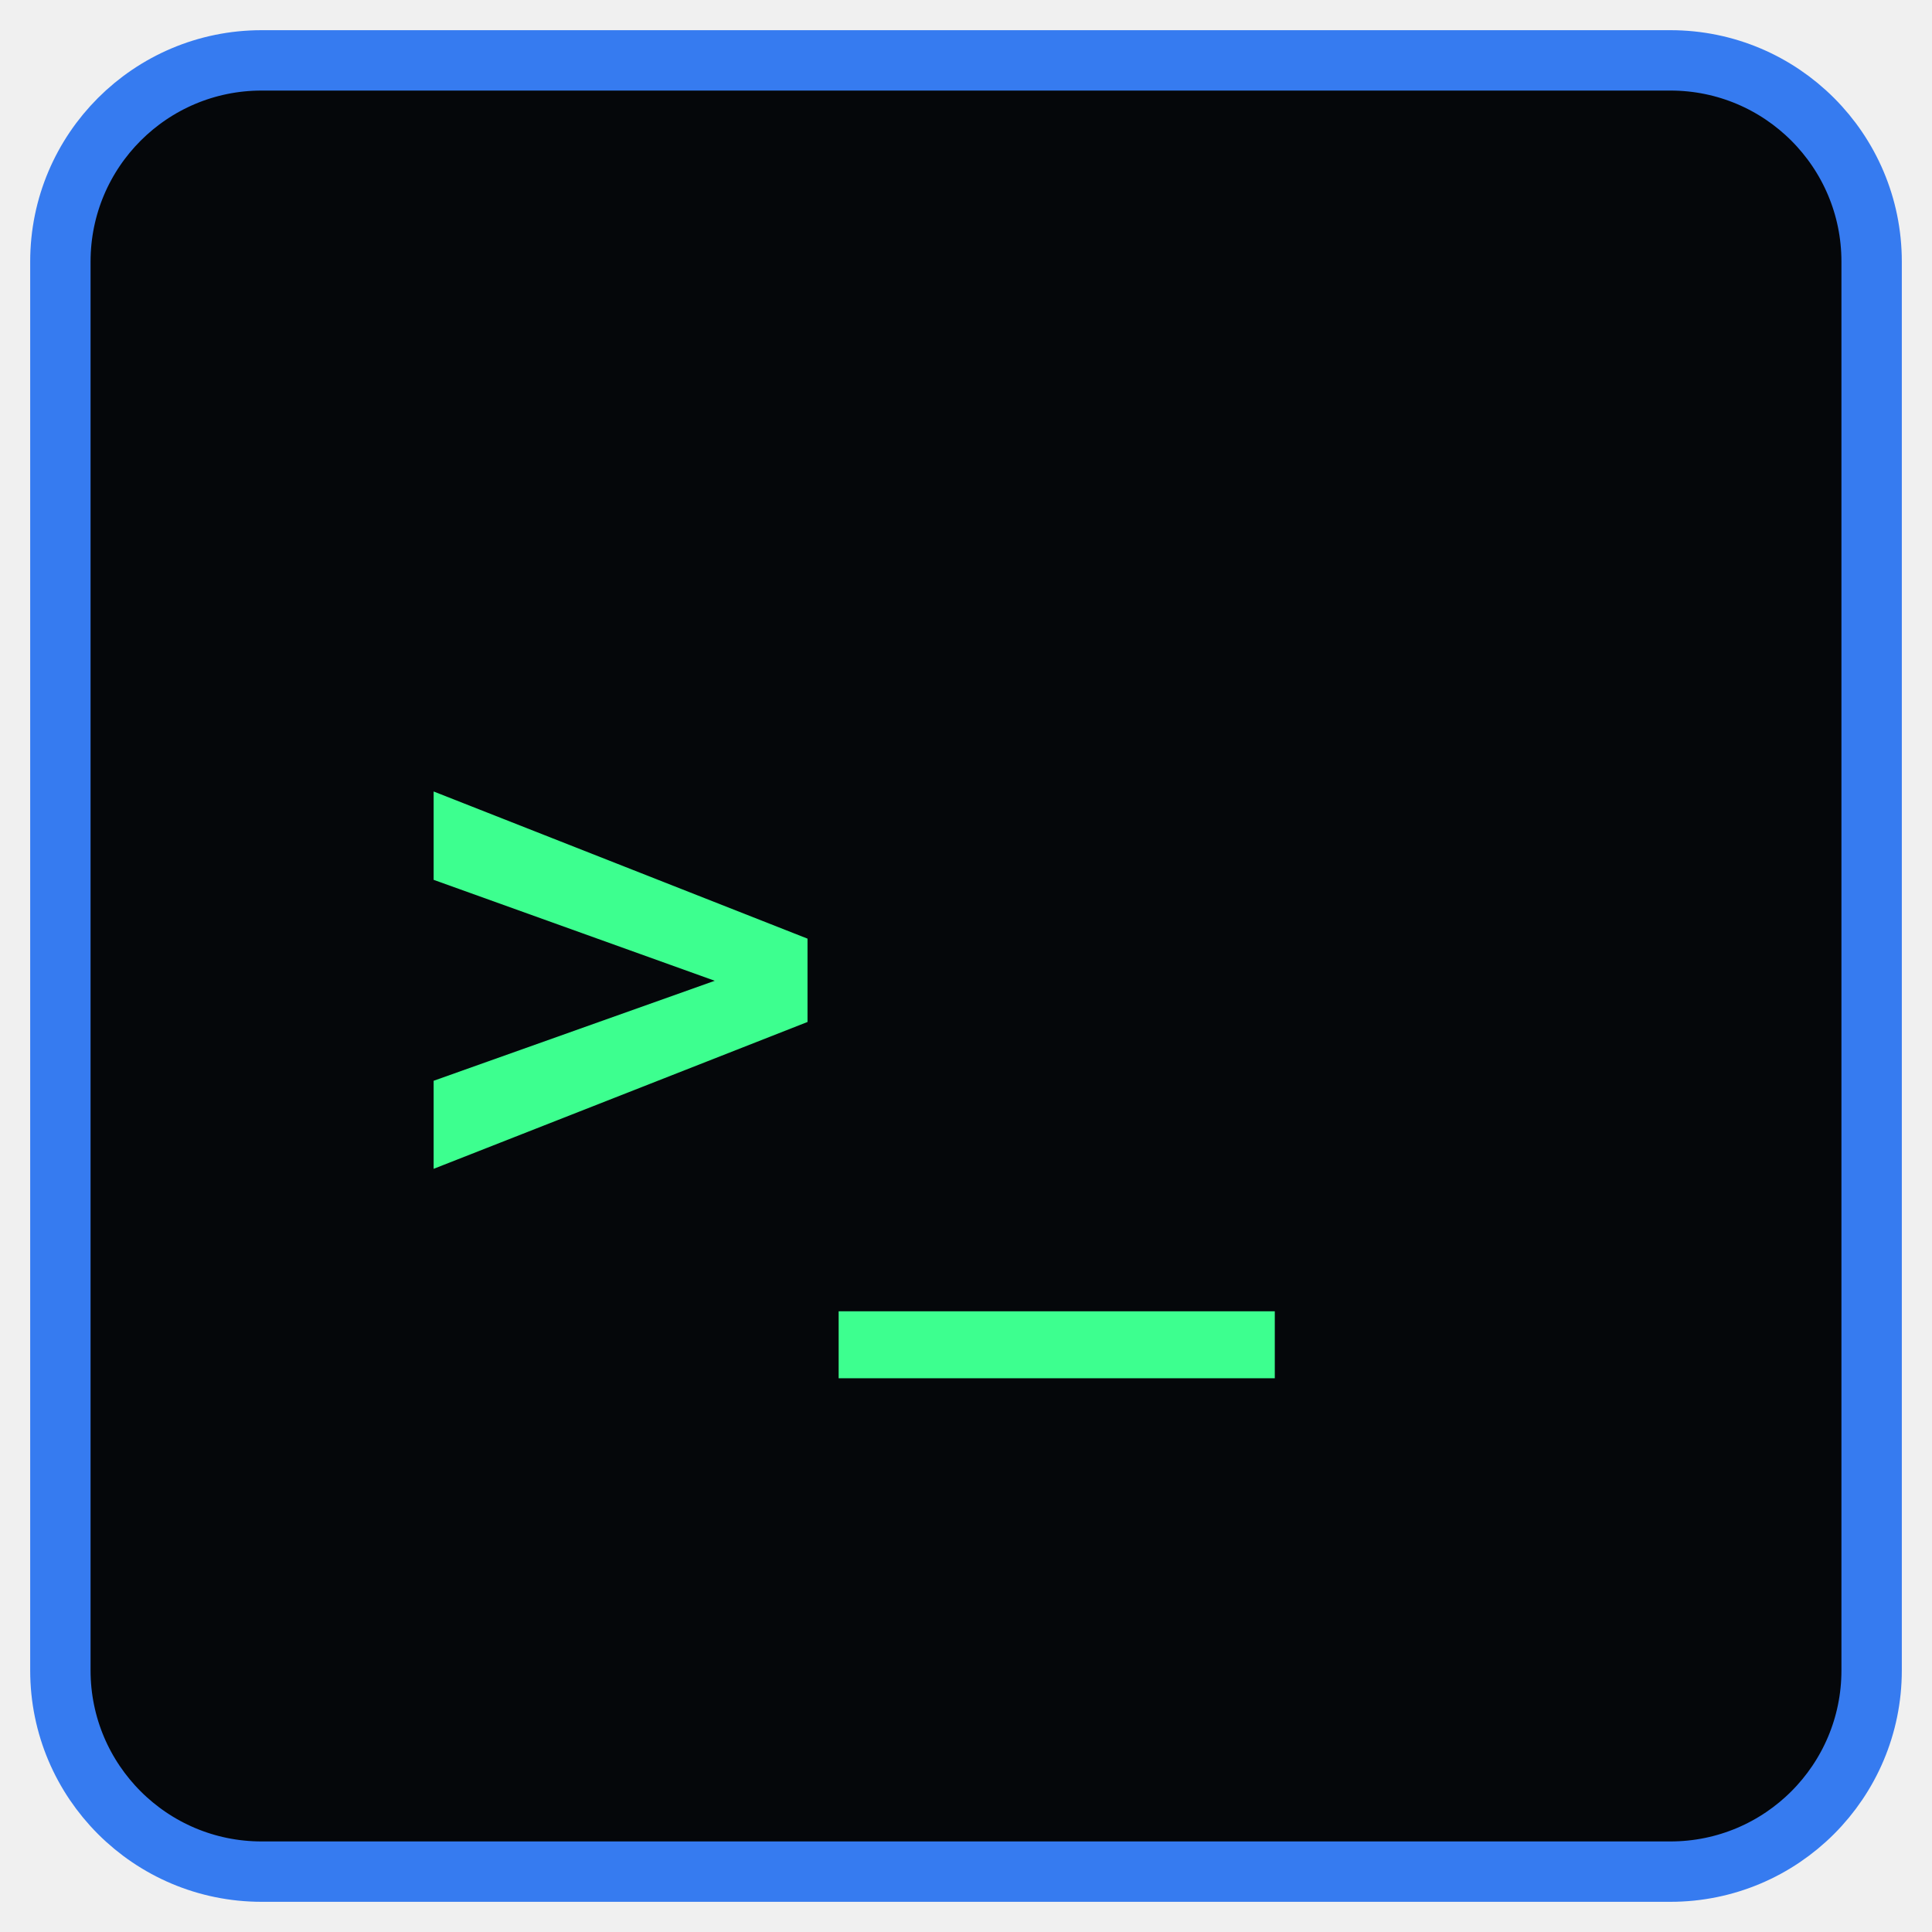
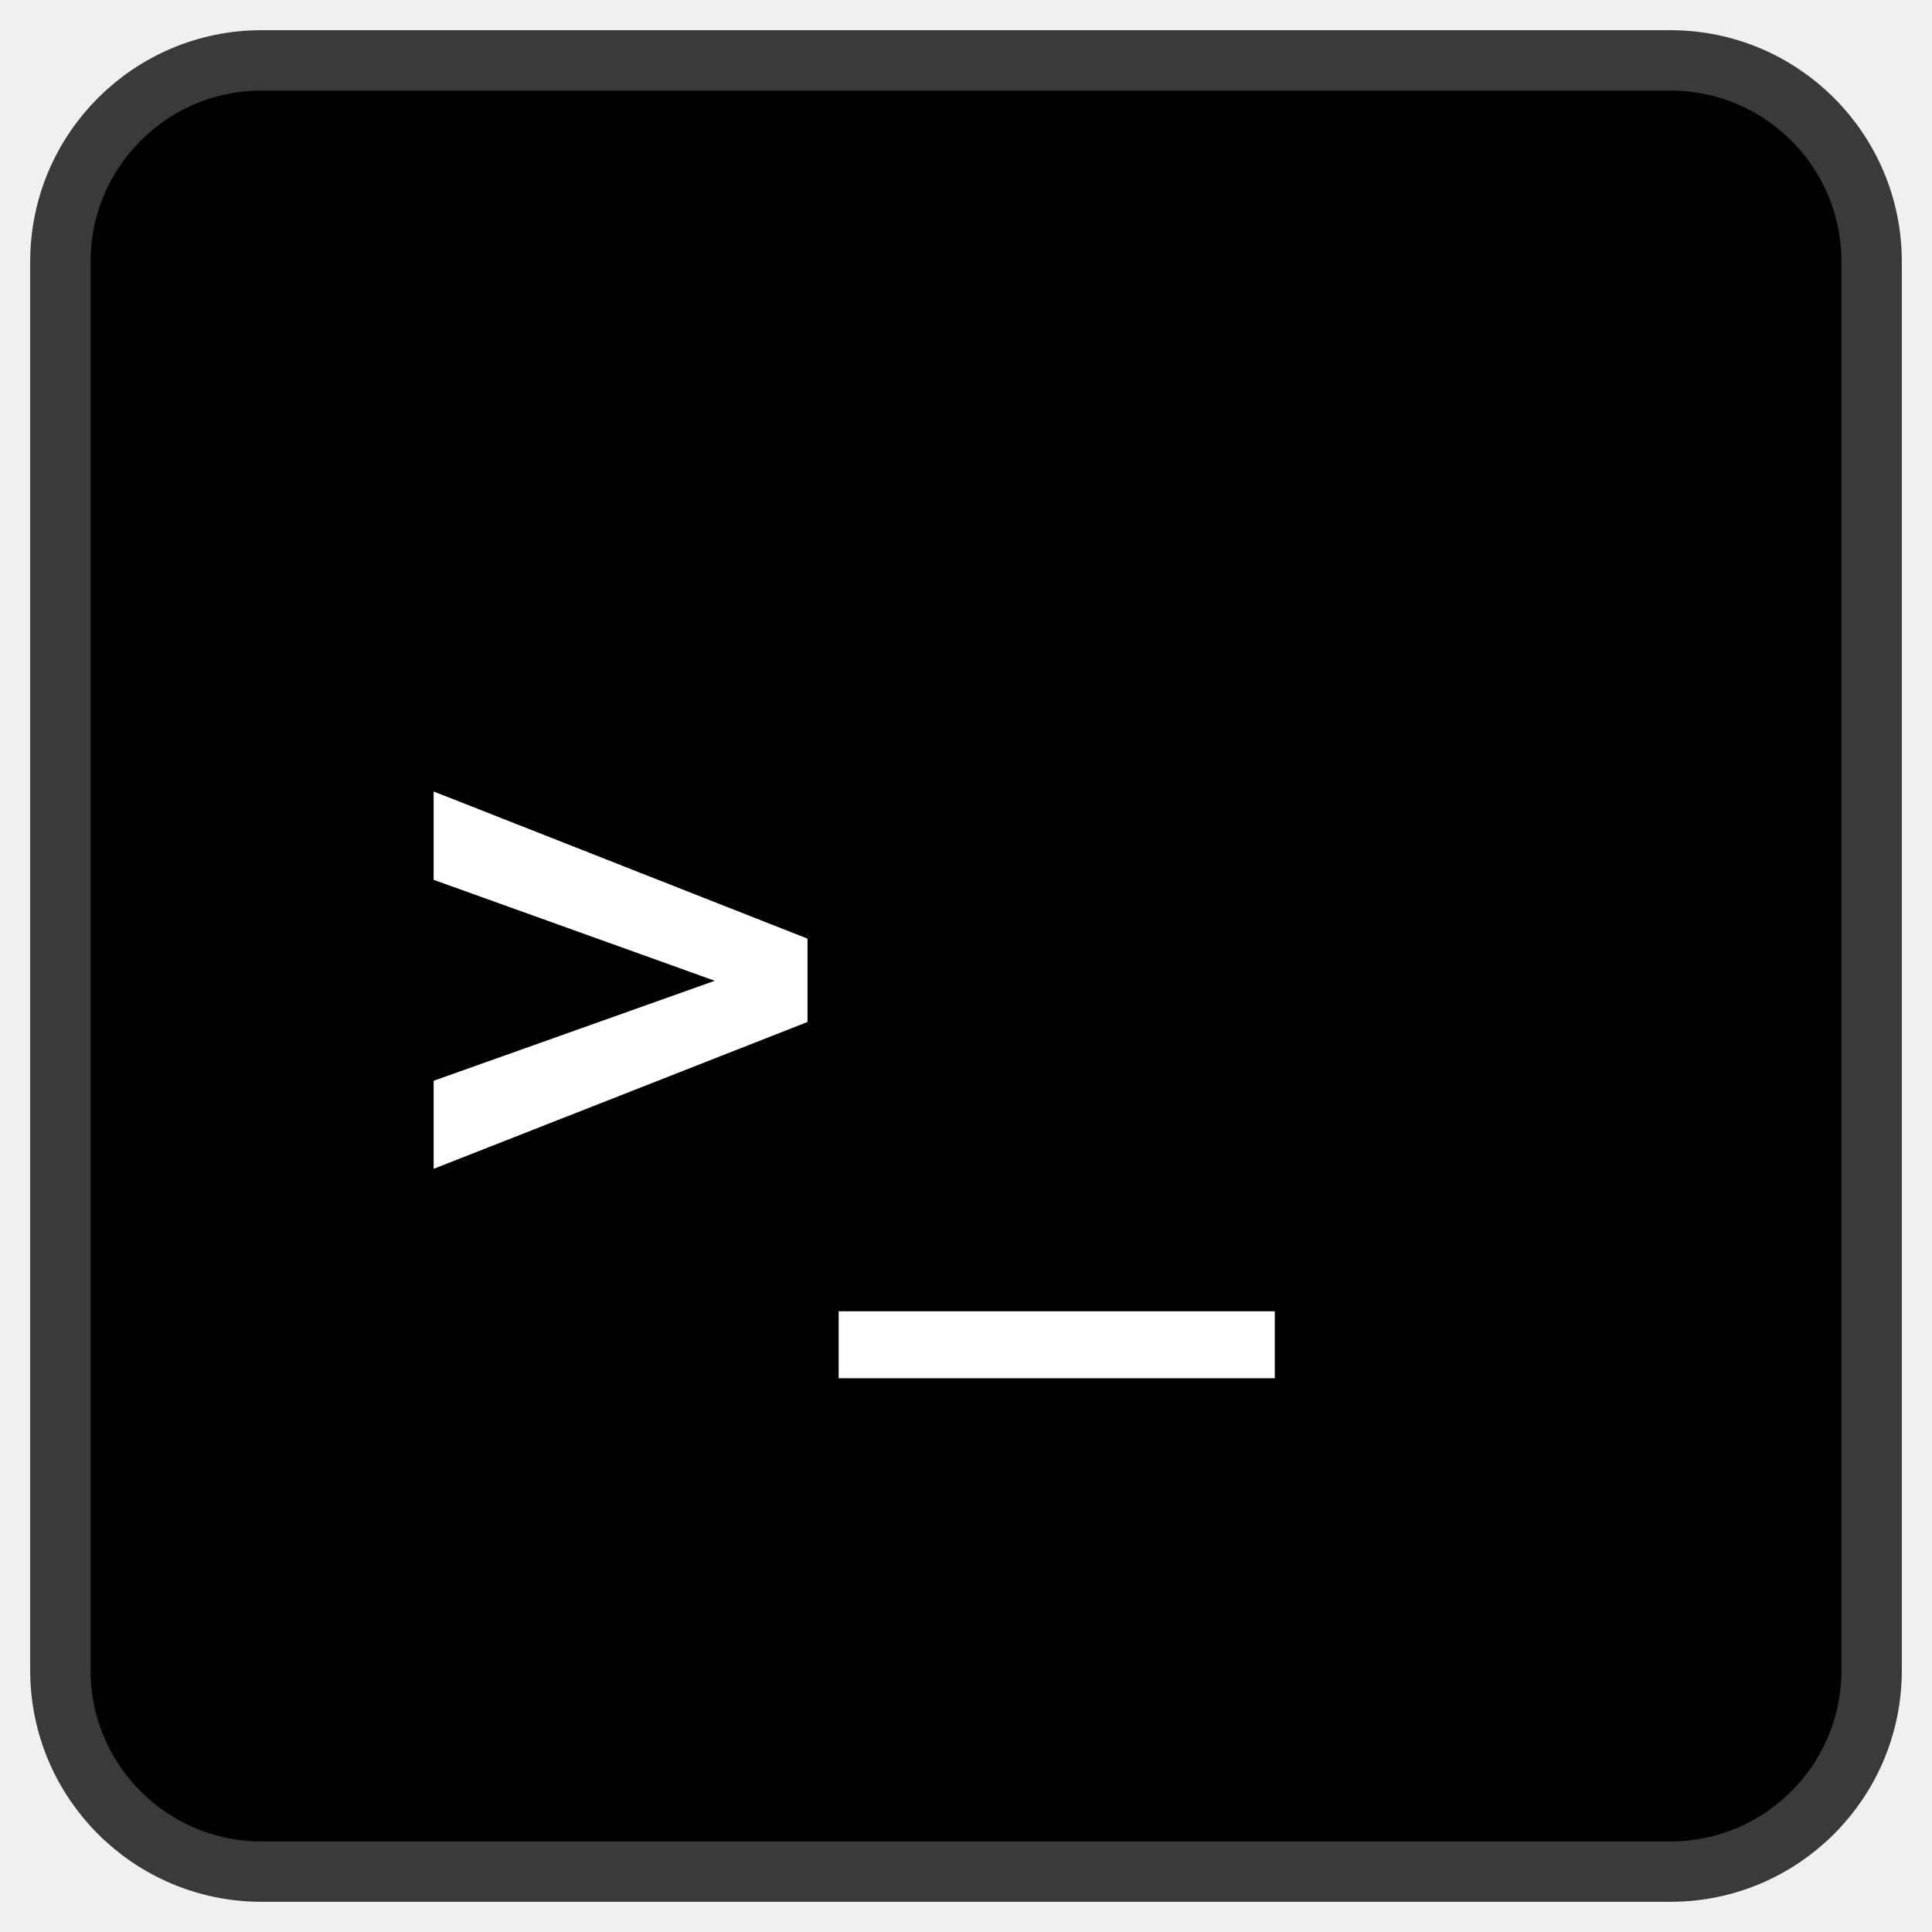
<svg xmlns="http://www.w3.org/2000/svg" width="96" height="96" viewBox="0 0 96 96" font-family="ui-monospace, 'SF Mono', Menlo, Consolas, monospace">
-   <rect x="3" y="3" width="90" height="90" rx="10" fill="#05070a" stroke="#367bf0" stroke-width="3" />
-   <text x="20" y="60" fill="#3dff8f" font-size="36" font-weight="800">&gt;_</text>
+   <rect x="3" y="3" width="90" height="90" rx="10" fill="#000000" stroke="#3a3a3a" stroke-width="3" />
+   <text x="20" y="60" fill="#ffffff" font-size="36" font-weight="800">&gt;_</text>
</svg>
